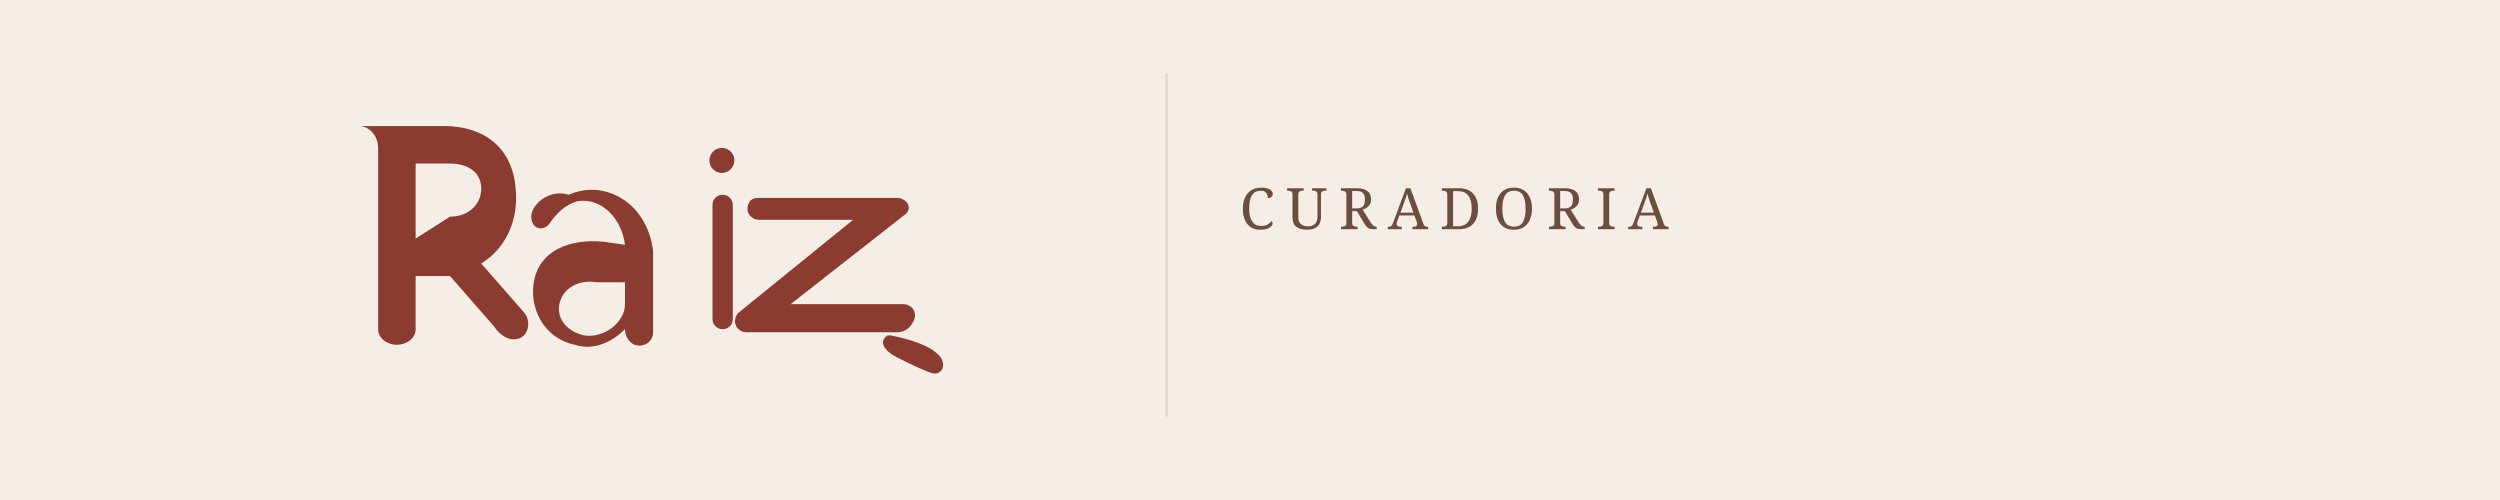
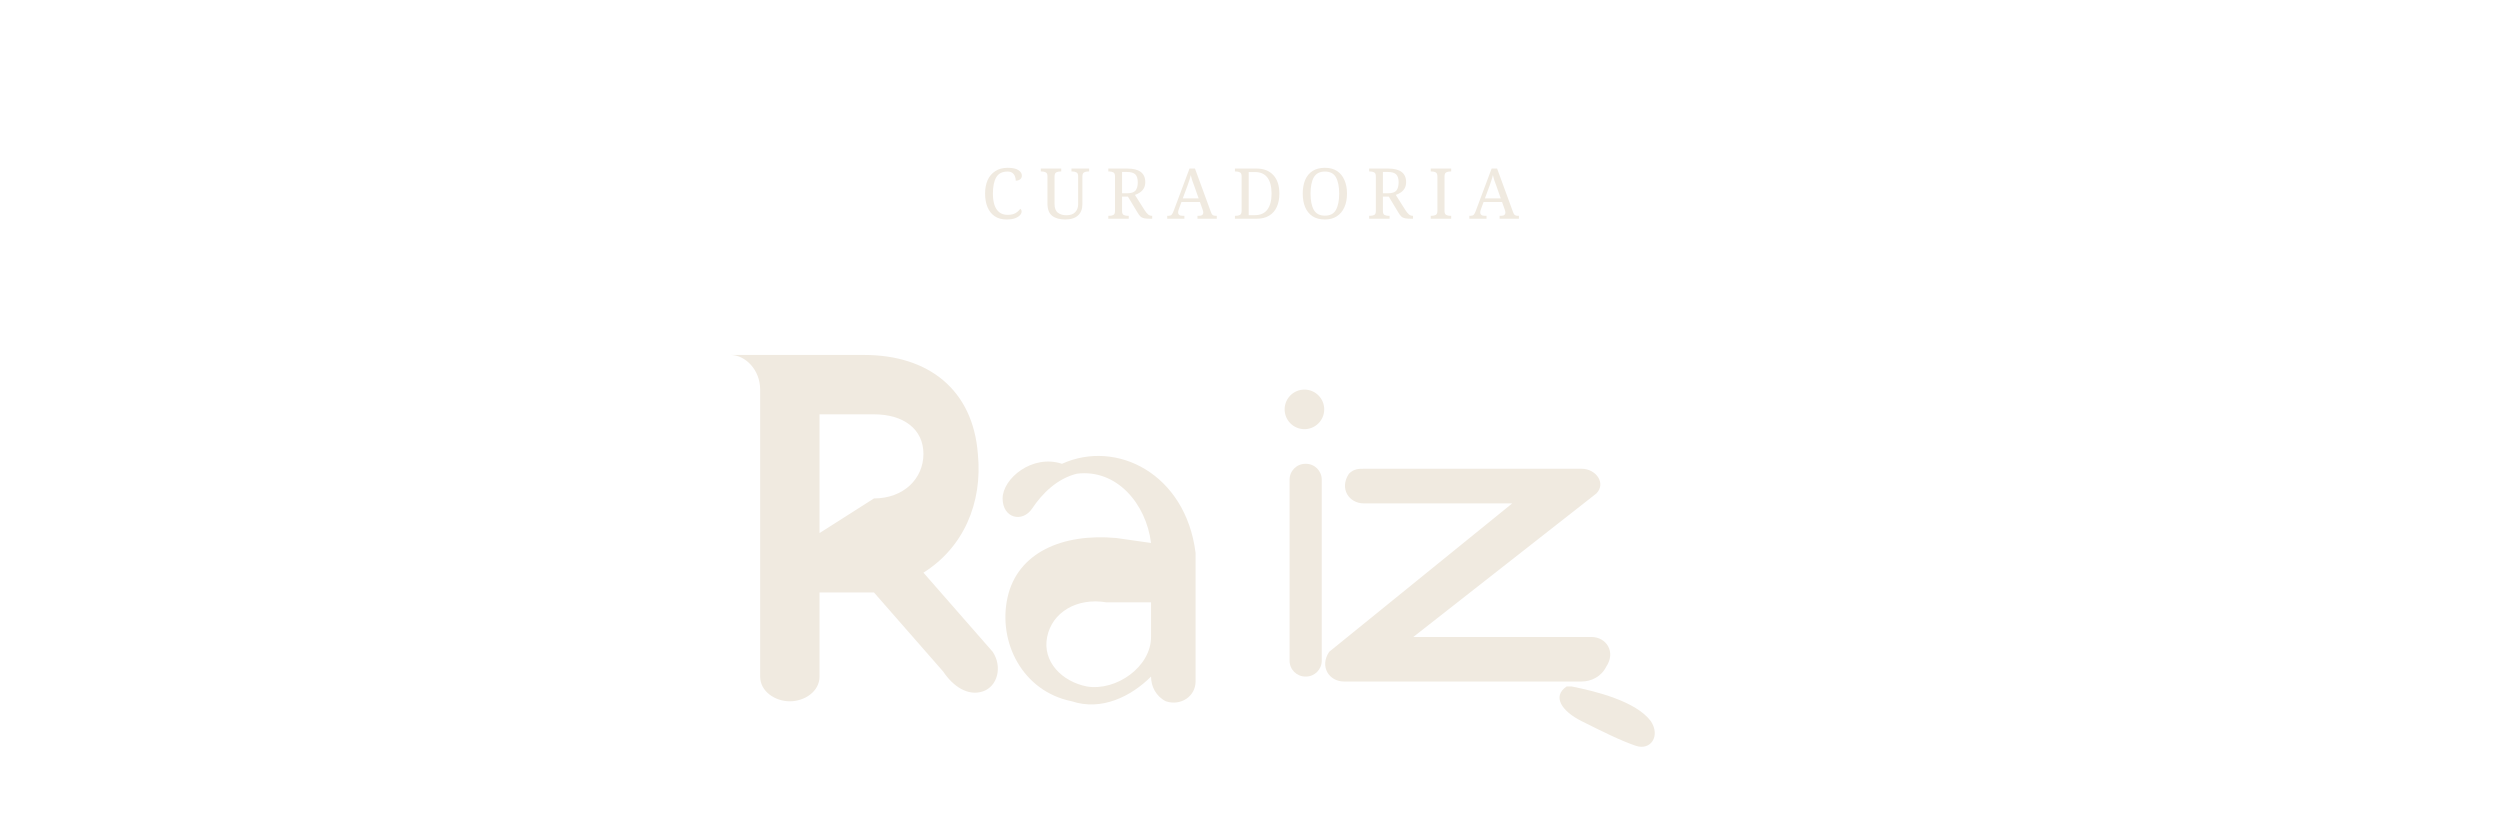
- <svg xmlns="http://www.w3.org/2000/svg" width="480" height="96" viewBox="0 0 480 96">
-   <rect width="480" height="96" fill="#F4EEE6" />
-   <g transform="translate(132,62) scale(0.6)">
-     <path d="M -99,-59 L -99,2 C -99,5 -96,7 -93,7 C -90,7 -87,5 -87,2            L -87,-15 L -76,-15 L -62,1 C -60,4 -57,6 -54,5 C -51,4 -50,0 -52,-3            L -66,-19 C -58,-24 -54,-33 -55,-43 C -56,-56 -65,-63 -78,-63            L -105,-63 C -102,-63 -99,-60 -99,-56 Z            M -87,-27 L -87,-51 L -76,-51 C -70,-51 -66,-48 -66,-43            C -66,-38 -70,-34 -76,-34 Z" fill="#8C3B30" />
-     <path d="M -38,-41 C -27,-46 -13,-39 -11,-23 L -11,3            C -11,6 -14,8 -17,7 C -19,6 -20,4 -20,2            C -24,6 -30,9 -36,7 C -46,5 -51,-5 -49,-14            C -47,-23 -38,-27 -27,-26 L -20,-25            C -21,-33 -27,-40 -35,-39 C -39,-38 -42,-35 -44,-32            C -46,-29 -50,-30 -50,-34 C -50,-38 -44,-43 -38,-41 Z            M -29,-13 C -35,-14 -40,-11 -41,-6 C -42,-1 -38,3 -33,4            C -27,5 -20,0 -20,-6 L -20,-13 Z" fill="#8C3B30" />
-     <rect x="8" y="-41" width="6.5" height="43" rx="3.2" fill="#8C3B30" />
-     <ellipse cx="11" cy="-52" rx="4" ry="4" fill="#8C3B30" transform="rotate(-5,11,-52)" />
-     <path d="M 23,-40 L 67,-40 C 70,-40 72,-37 70,-35            L 33,-6 L 69,-6 C 72,-6 74,-3 72,0 C 71,2 69,3 67,3            L 19,3 C 16,3 14,0 16,-3 L 53,-33 L 23,-33            C 20,-33 18,-36 20,-39 C 21,-40 22,-40 23,-40 Z            M 65,4 C 70,5 78,7 81,11 C 83,14 81,17 78,16            C 75,15 71,13 67,11 C 63,9 61,6 64,4 Z" fill="#8C3B30" />
+ <svg xmlns="http://www.w3.org/2000/svg" width="480" height="160" viewBox="0 0 480 160">
+   <text x="240" y="42" text-anchor="middle" font-family="'Libre Baskerville','Georgia',serif" font-size="13.5" font-weight="400" letter-spacing="0.22em" fill="#F0EAE0">CURADORIA</text>
+   <g transform="translate(240,128) scale(0.95)">
+     <path d="M -99,-59 L -99,2 C -99,5 -96,7 -93,7 C -90,7 -87,5 -87,2            L -87,-15 L -76,-15 L -62,1 C -60,4 -57,6 -54,5 C -51,4 -50,0 -52,-3            L -66,-19 C -58,-24 -54,-33 -55,-43 C -56,-56 -65,-63 -78,-63            L -105,-63 C -102,-63 -99,-60 -99,-56 Z            M -87,-27 L -87,-51 L -76,-51 C -70,-51 -66,-48 -66,-43            C -66,-38 -70,-34 -76,-34 Z" fill="#F0EAE0" />
+     <path d="M -38,-41 C -27,-46 -13,-39 -11,-23 L -11,3            C -11,6 -14,8 -17,7 C -19,6 -20,4 -20,2            C -24,6 -30,9 -36,7 C -46,5 -51,-5 -49,-14            C -47,-23 -38,-27 -27,-26 L -20,-25            C -21,-33 -27,-40 -35,-39 C -39,-38 -42,-35 -44,-32            C -46,-29 -50,-30 -50,-34 C -50,-38 -44,-43 -38,-41 Z            M -29,-13 C -35,-14 -40,-11 -41,-6 C -42,-1 -38,3 -33,4            C -27,5 -20,0 -20,-6 L -20,-13 Z" fill="#F0EAE0" />
+     <rect x="8" y="-41" width="6.5" height="43" rx="3.2" fill="#F0EAE0" />
+     <ellipse cx="11" cy="-52" rx="4" ry="4" fill="#F0EAE0" transform="rotate(-5,11,-52)" />
+     <path d="M 23,-40 L 67,-40 C 70,-40 72,-37 70,-35            L 33,-6 L 69,-6 C 72,-6 74,-3 72,0 C 71,2 69,3 67,3            L 19,3 C 16,3 14,0 16,-3 L 53,-33 L 23,-33            C 20,-33 18,-36 20,-39 C 21,-40 22,-40 23,-40 Z            M 65,4 C 70,5 78,7 81,11 C 83,14 81,17 78,16            C 75,15 71,13 67,11 C 63,9 61,6 64,4 Z" fill="#F0EAE0" />
  </g>
-   <line x1="224" y1="14" x2="224" y2="80" stroke="#C4B4A4" stroke-width="0.4" opacity="0.4" />
-   <text x="238" y="44" font-family="'Libre Baskerville','Georgia',serif" font-size="11" letter-spacing="0.20em" fill="#6B4E3D">CURADORIA</text>
</svg>
